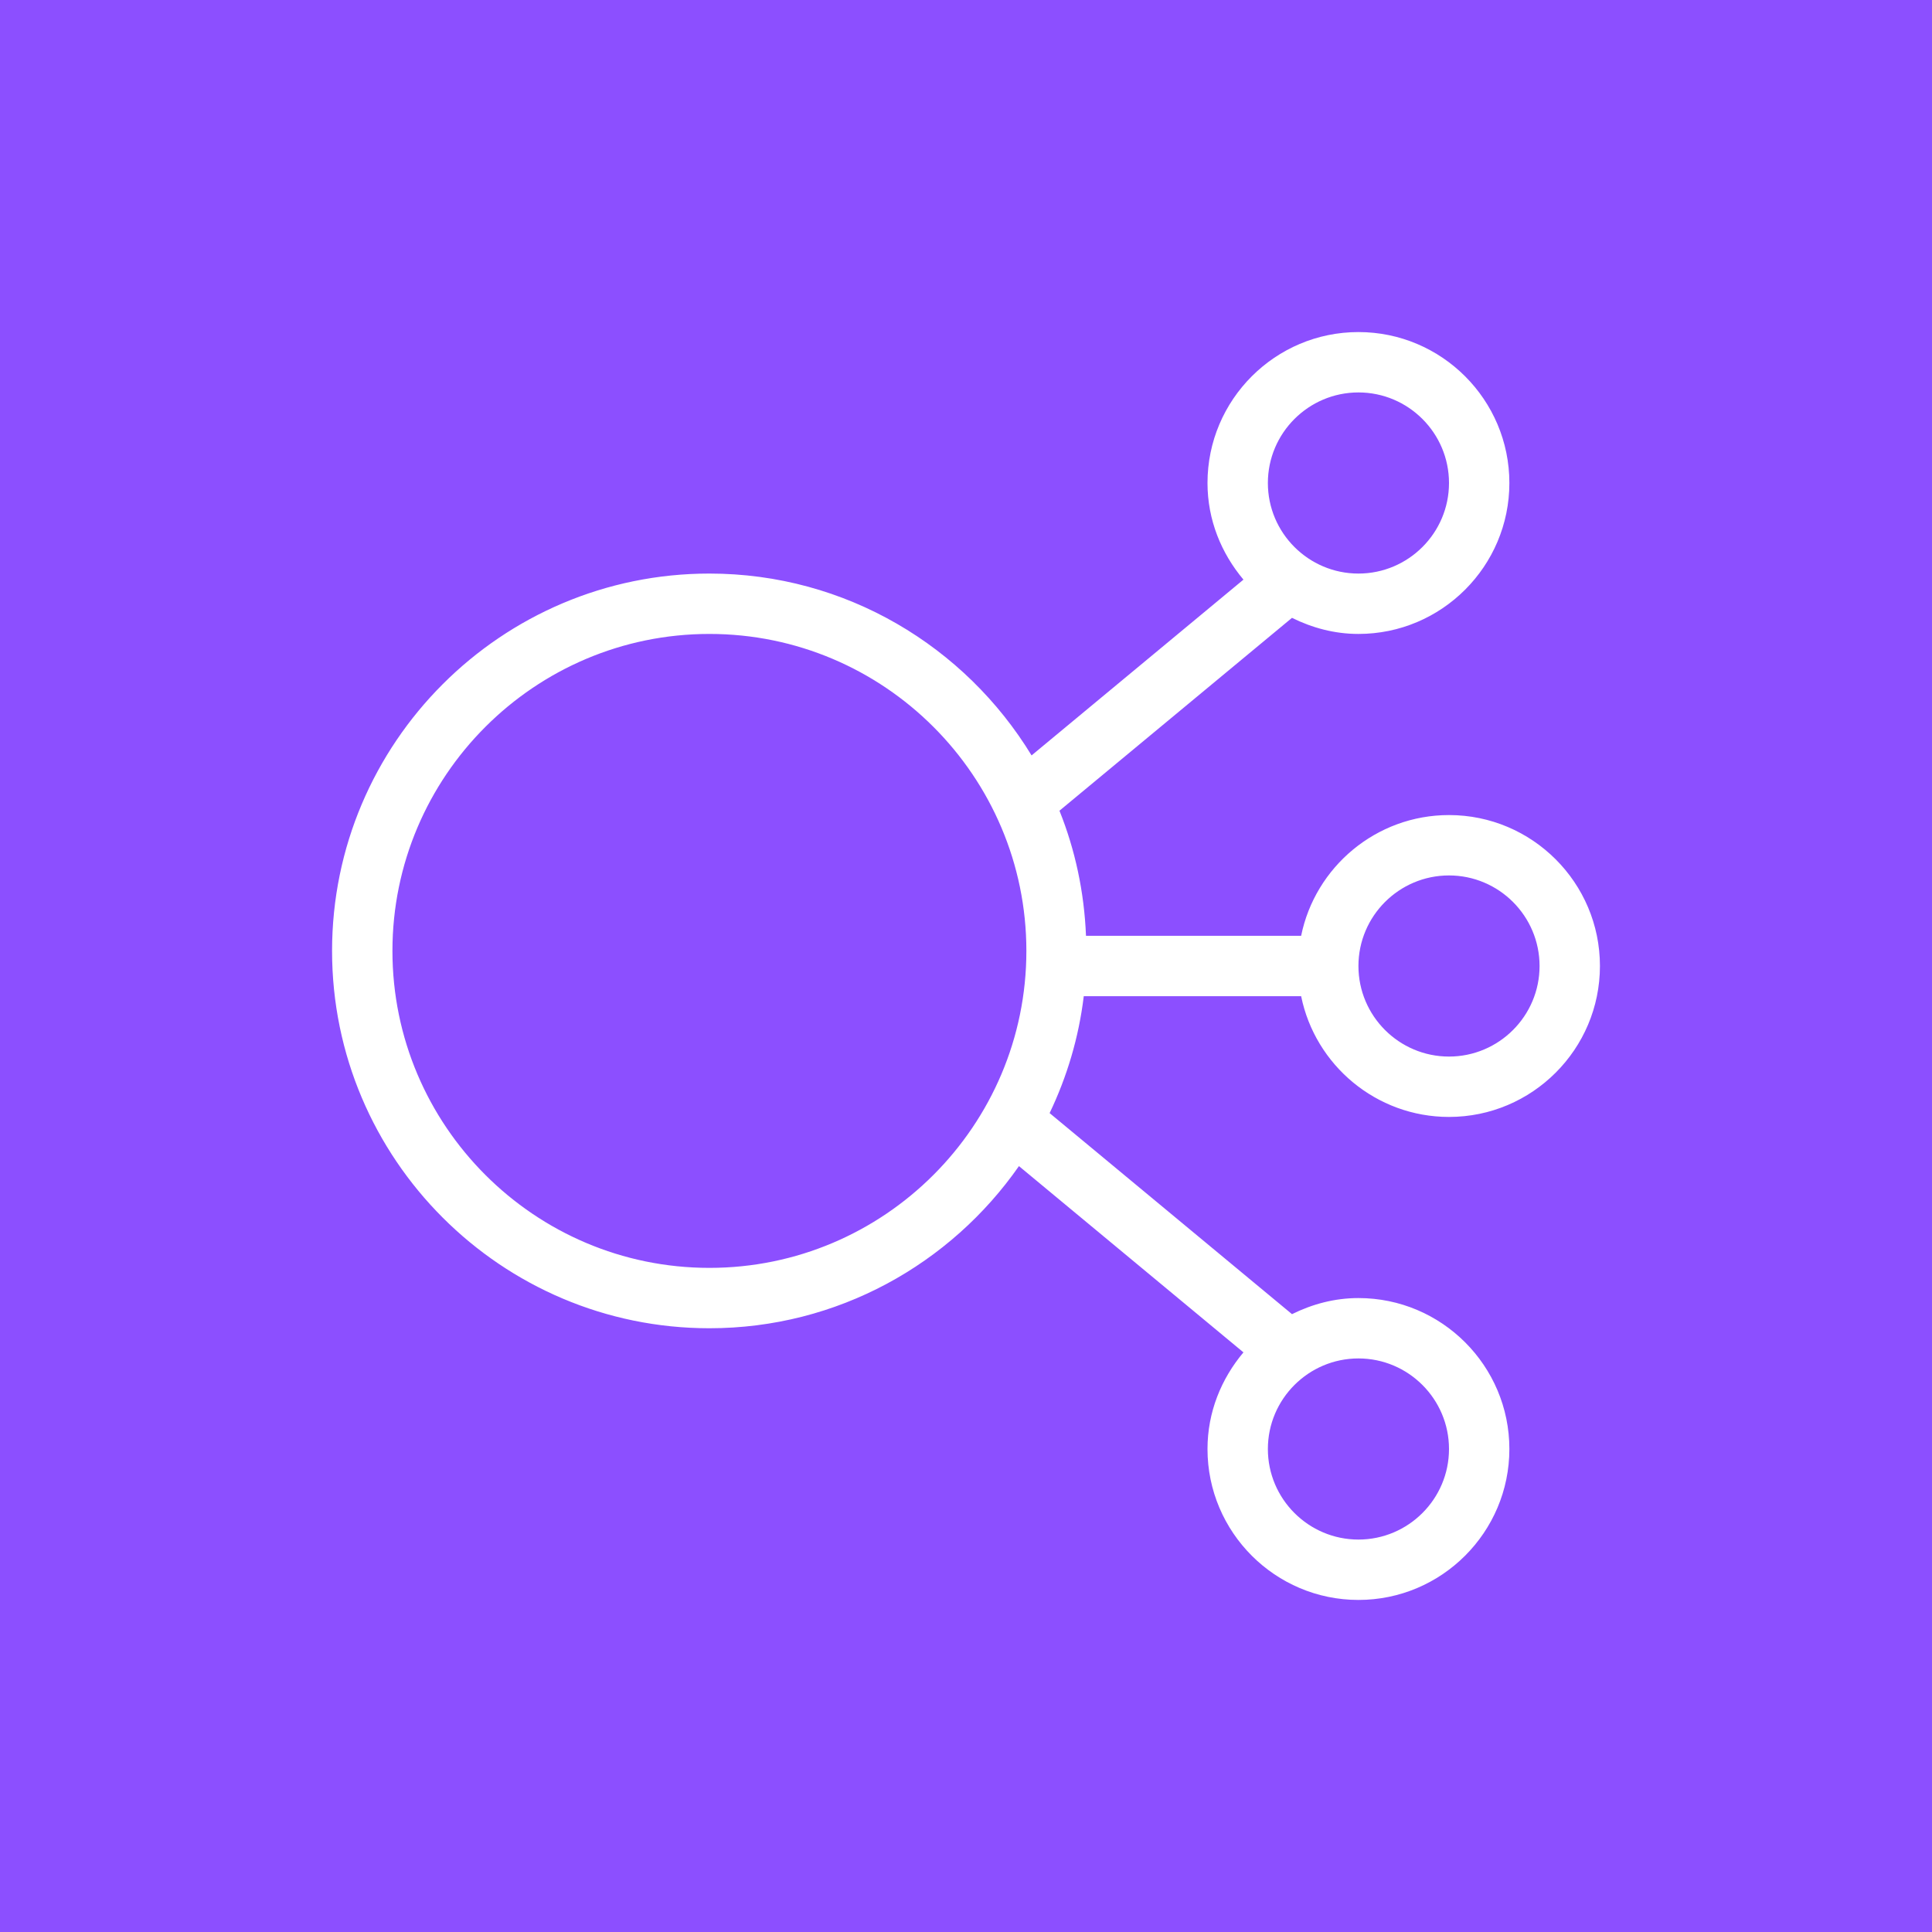
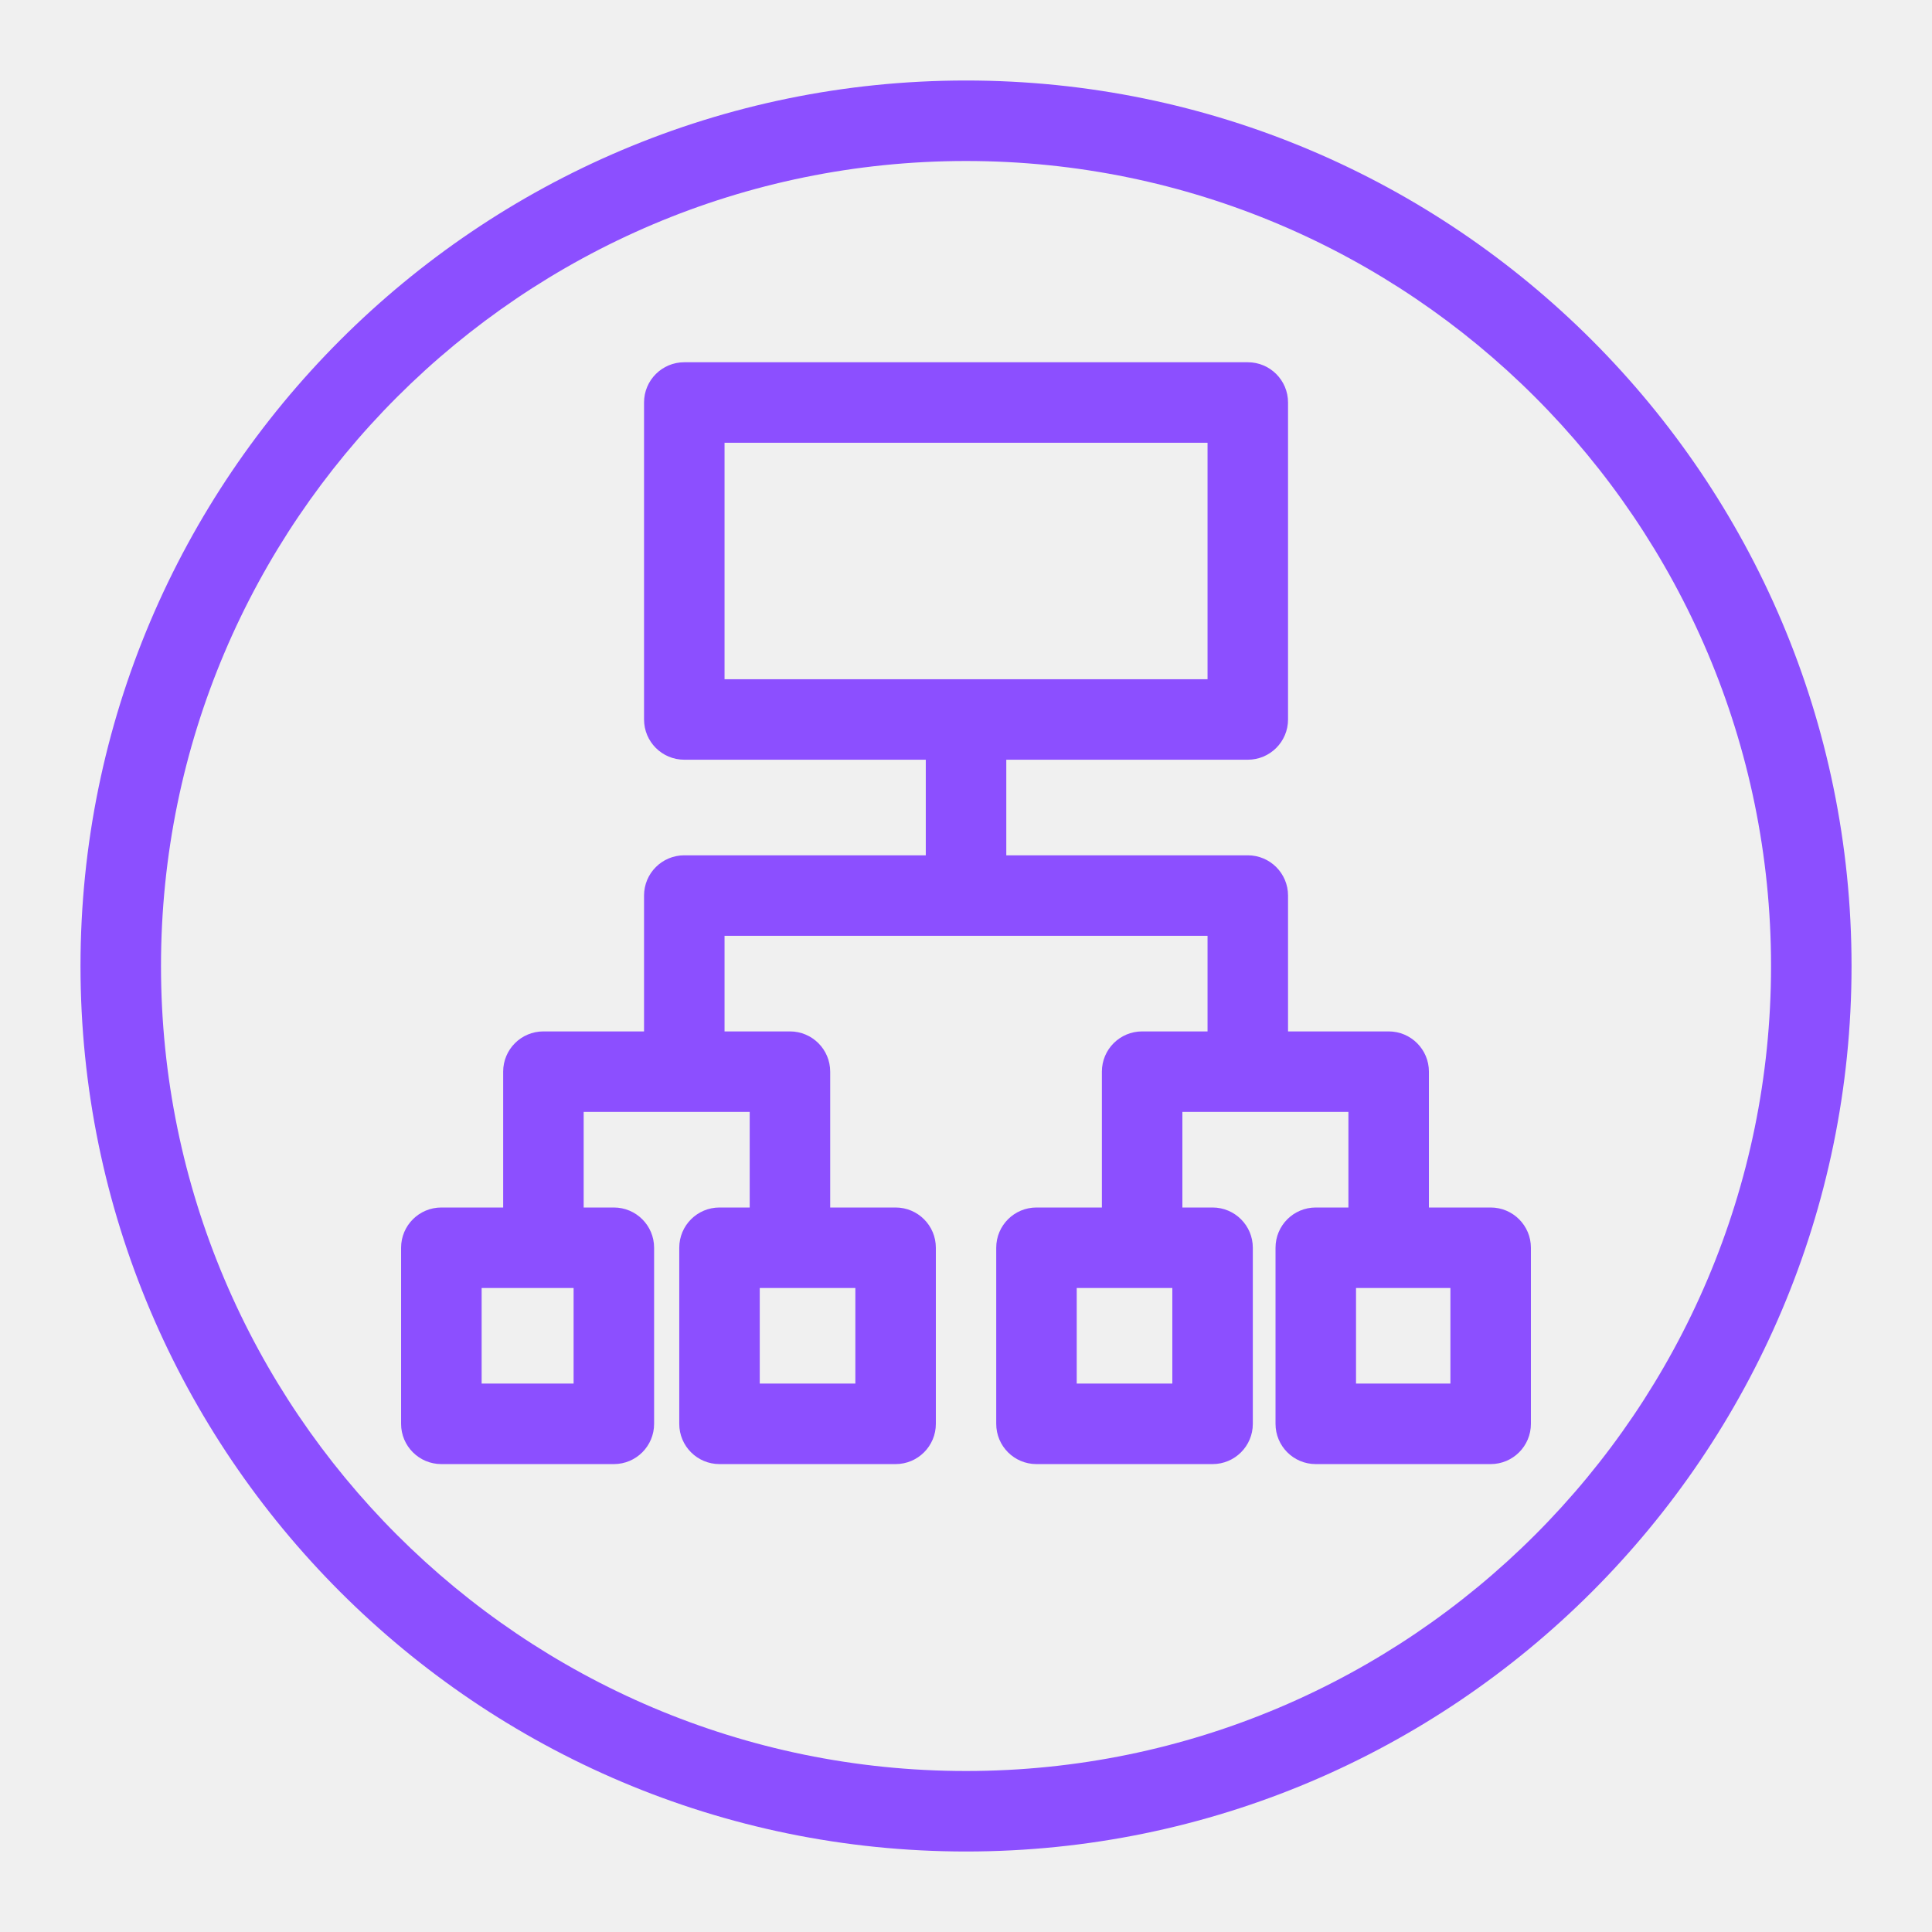
- <svg xmlns="http://www.w3.org/2000/svg" width="64px" height="64px" viewBox="0 0 64 64" version="1.1">
-   <g id="Icon-Architecture/48/Arch_Elastic-Load-Balancing_48" stroke="none" stroke-width="1" fill="none" fill-rule="evenodd">
-     <g id="Icon-Architecture-BG/48/Networking-Content-Delivery" fill="#8C4FFF">
-       <rect id="Rectangle" x="0" y="0" width="64" height="64" />
-     </g>
-     <path d="M23.5,42 C17.71,42 13,37.29 13,31.5 C13,25.71 17.71,21 23.5,21 C29.29,21 34,25.71 34,31.5 C34,37.29 29.29,42 23.5,42 M48,48 C48,49.654 46.654,51 45,51 C43.346,51 42,49.654 42,48 C42,46.346 43.346,45 45,45 C46.654,45 48,46.346 48,48 M45,13 C46.654,13 48,14.346 48,16 C48,17.654 46.654,19 45,19 C43.346,19 42,17.654 42,16 C42,14.346 43.346,13 45,13 M48,29 C49.654,29 51,30.346 51,32 C51,33.654 49.654,35 48,35 C46.346,35 45,33.654 45,32 C45,30.346 46.346,29 48,29 M35.901,33 L43.102,33 C43.565,35.279 45.586,37 48,37 C50.757,37 53,34.757 53,32 C53,29.243 50.757,27 48,27 C45.586,27 43.565,28.721 43.102,31 L35.975,31 C35.916,29.541 35.614,28.146 35.096,26.856 L42.799,20.467 C43.466,20.797 44.206,21 45,21 C47.757,21 50,18.757 50,16 C50,13.243 47.757,11 45,11 C42.243,11 40,13.243 40,16 C40,17.224 40.459,18.331 41.191,19.201 L34.172,25.024 C31.977,21.42 28.021,19 23.5,19 C16.607,19 11,24.607 11,31.5 C11,38.393 16.607,44 23.5,44 C27.743,44 31.493,41.871 33.754,38.629 L41.191,44.799 C40.459,45.669 40,46.776 40,48 C40,50.757 42.243,53 45,53 C47.757,53 50,50.757 50,48 C50,45.243 47.757,43 45,43 C44.206,43 43.466,43.203 42.799,43.533 L34.77,36.873 C35.344,35.673 35.736,34.373 35.901,33" id="Elastic-Load-Balancing_Icon_48_Squid" fill="#FFFFFF" />
+ <svg xmlns="http://www.w3.org/2000/svg" width="48px" height="48px" viewBox="0 0 48 48" version="1.1">
+   <g id="Icon-Resource/Networking-and-Content-Delivery/Res_Elastic-Load-Balancing_Application-Load-Balancer_48" stroke="none" stroke-width="1" fill="none" fill-rule="evenodd">
+     <path d="M33.69,34.375 L36.035,34.375 L36.035,32 L33.69,32 L33.69,34.375 Z M26.751,34.375 L29.126,34.375 L29.126,32 L26.751,32 L26.751,34.375 Z M18.876,34.375 L21.251,34.375 L21.251,32 L18.876,32 L18.876,34.375 Z M11.966,34.375 L14.251,34.375 L14.251,32 L11.966,32 L11.966,34.375 Z M18.001,16.875 L30.001,16.875 L30.001,11 L18.001,11 L18.001,16.875 Z M37.035,30 L35.501,30 L35.501,26.625 C35.501,26.072 35.053,25.625 34.501,25.625 L32.001,25.625 L32.001,22.25 C32.001,21.697 31.553,21.25 31.001,21.25 L25.001,21.25 L25.001,18.875 L31.001,18.875 C31.553,18.875 32.001,18.428 32.001,17.875 L32.001,10 C32.001,9.447 31.553,9 31.001,9 L17.001,9 C16.448,9 16.001,9.447 16.001,10 L16.001,17.875 C16.001,18.428 16.448,18.875 17.001,18.875 L23.001,18.875 L23.001,21.25 L17.001,21.25 C16.448,21.25 16.001,21.697 16.001,22.25 L16.001,25.625 L13.501,25.625 C12.948,25.625 12.501,26.072 12.501,26.625 L12.501,30 L10.965,30 C10.413,30 9.965,30.447 9.965,31 L9.965,35.375 C9.965,35.928 10.413,36.375 10.965,36.375 L15.251,36.375 C15.803,36.375 16.251,35.928 16.251,35.375 L16.251,31 C16.251,30.447 15.803,30 15.251,30 L14.501,30 L14.501,27.625 L18.626,27.625 L18.626,30 L17.876,30 C17.323,30 16.876,30.447 16.876,31 L16.876,35.375 C16.876,35.928 17.323,36.375 17.876,36.375 L22.251,36.375 C22.803,36.375 23.251,35.928 23.251,35.375 L23.251,31 C23.251,30.447 22.803,30 22.251,30 L20.626,30 L20.626,26.625 C20.626,26.072 20.178,25.625 19.626,25.625 L18.001,25.625 L18.001,23.25 L30.001,23.25 L30.001,25.625 L28.376,25.625 C27.823,25.625 27.376,26.072 27.376,26.625 L27.376,30 L25.751,30 C25.198,30 24.751,30.447 24.751,31 L24.751,35.375 C24.751,35.928 25.198,36.375 25.751,36.375 L30.126,36.375 C30.678,36.375 31.126,35.928 31.126,35.375 L31.126,31 C31.126,30.447 30.678,30 30.126,30 L29.376,30 L29.376,27.625 L33.501,27.625 L33.501,30 L32.69,30 C32.137,30 31.69,30.447 31.69,31 L31.69,35.375 C31.69,35.928 32.137,36.375 32.69,36.375 L37.035,36.375 C37.587,36.375 38.035,35.928 38.035,35.375 L38.035,31 C38.035,30.447 37.587,30 37.035,30 L37.035,30 Z M24.001,44 C12.972,44 4,35.028 4,24 C4,12.972 12.972,4 24.001,4 C35.029,4 44.001,12.972 44.001,24 C44.001,35.028 35.029,44 24.001,44 L24.001,44 Z M24.001,2 C11.869,2 2,11.869 2,24 C2,36.131 11.869,46 24.001,46 C36.131,46 46.001,36.131 46.001,24 C46.001,11.869 36.131,2 24.001,2 L24.001,2 Z" id="AWS-Elastic-Load-Balancing_-Application-Load-Balancer_Resource-Icon_light-bg" fill="#8C4FFF" />
  </g>
</svg>
